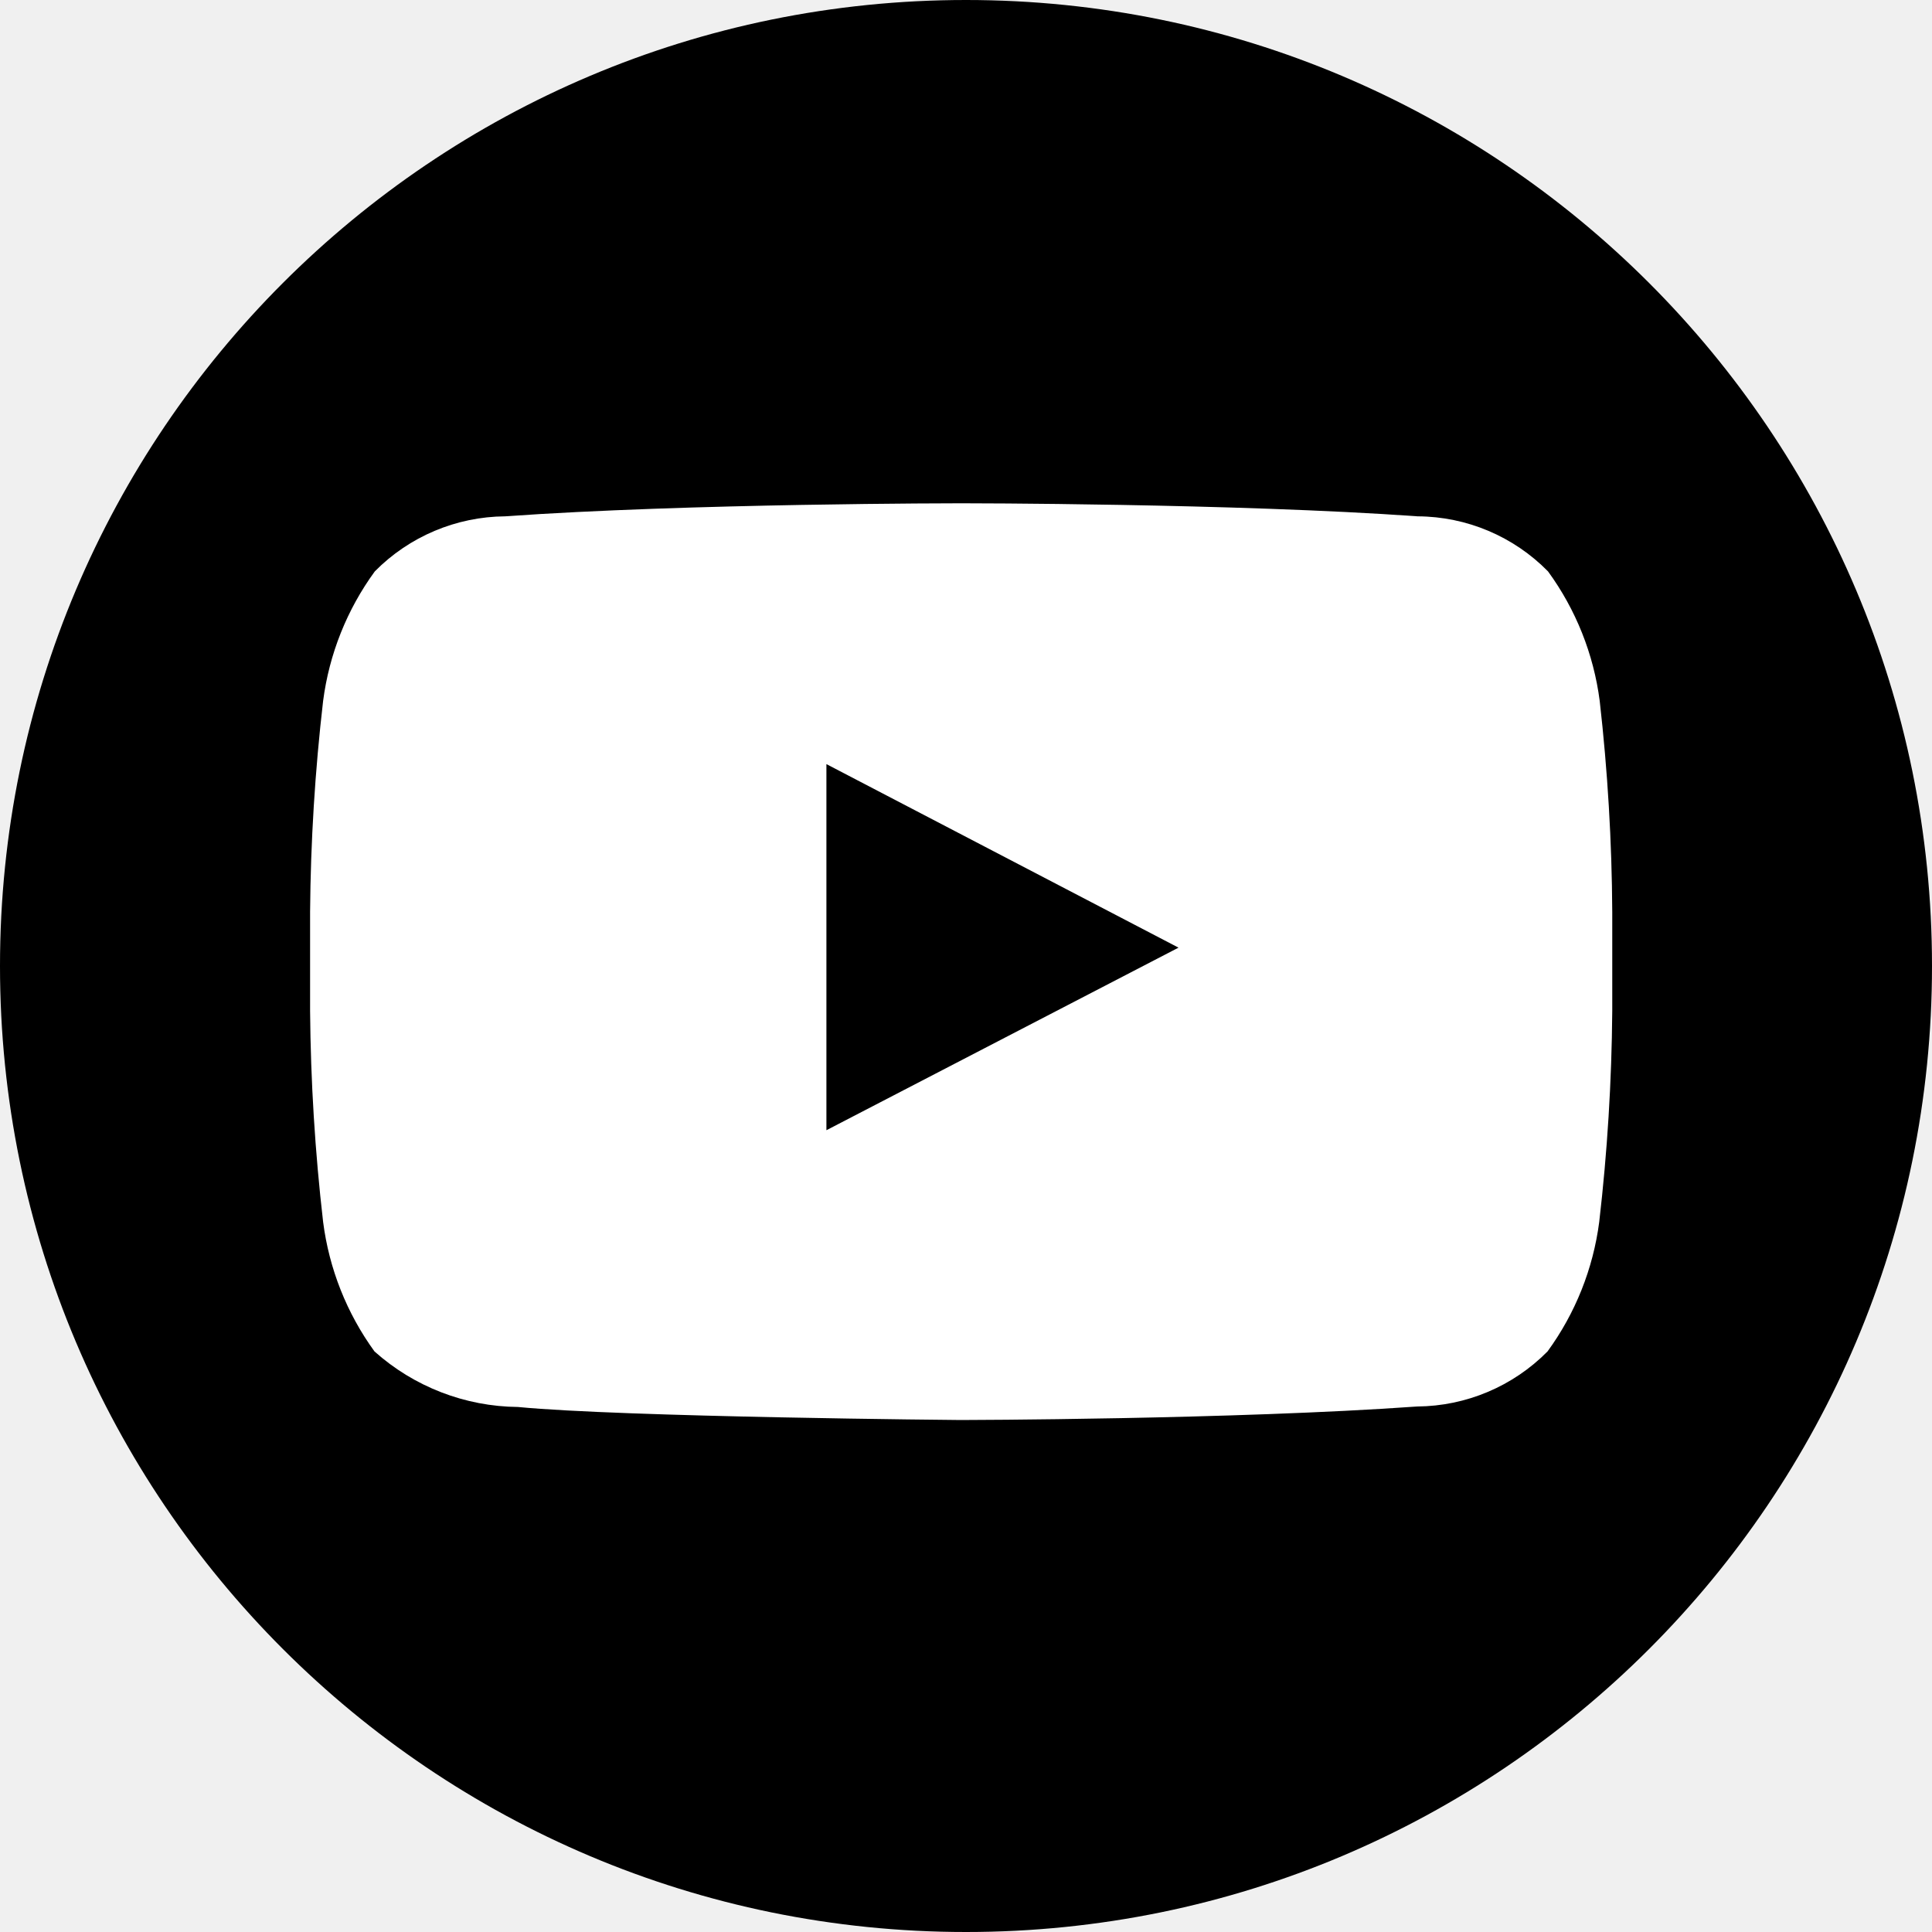
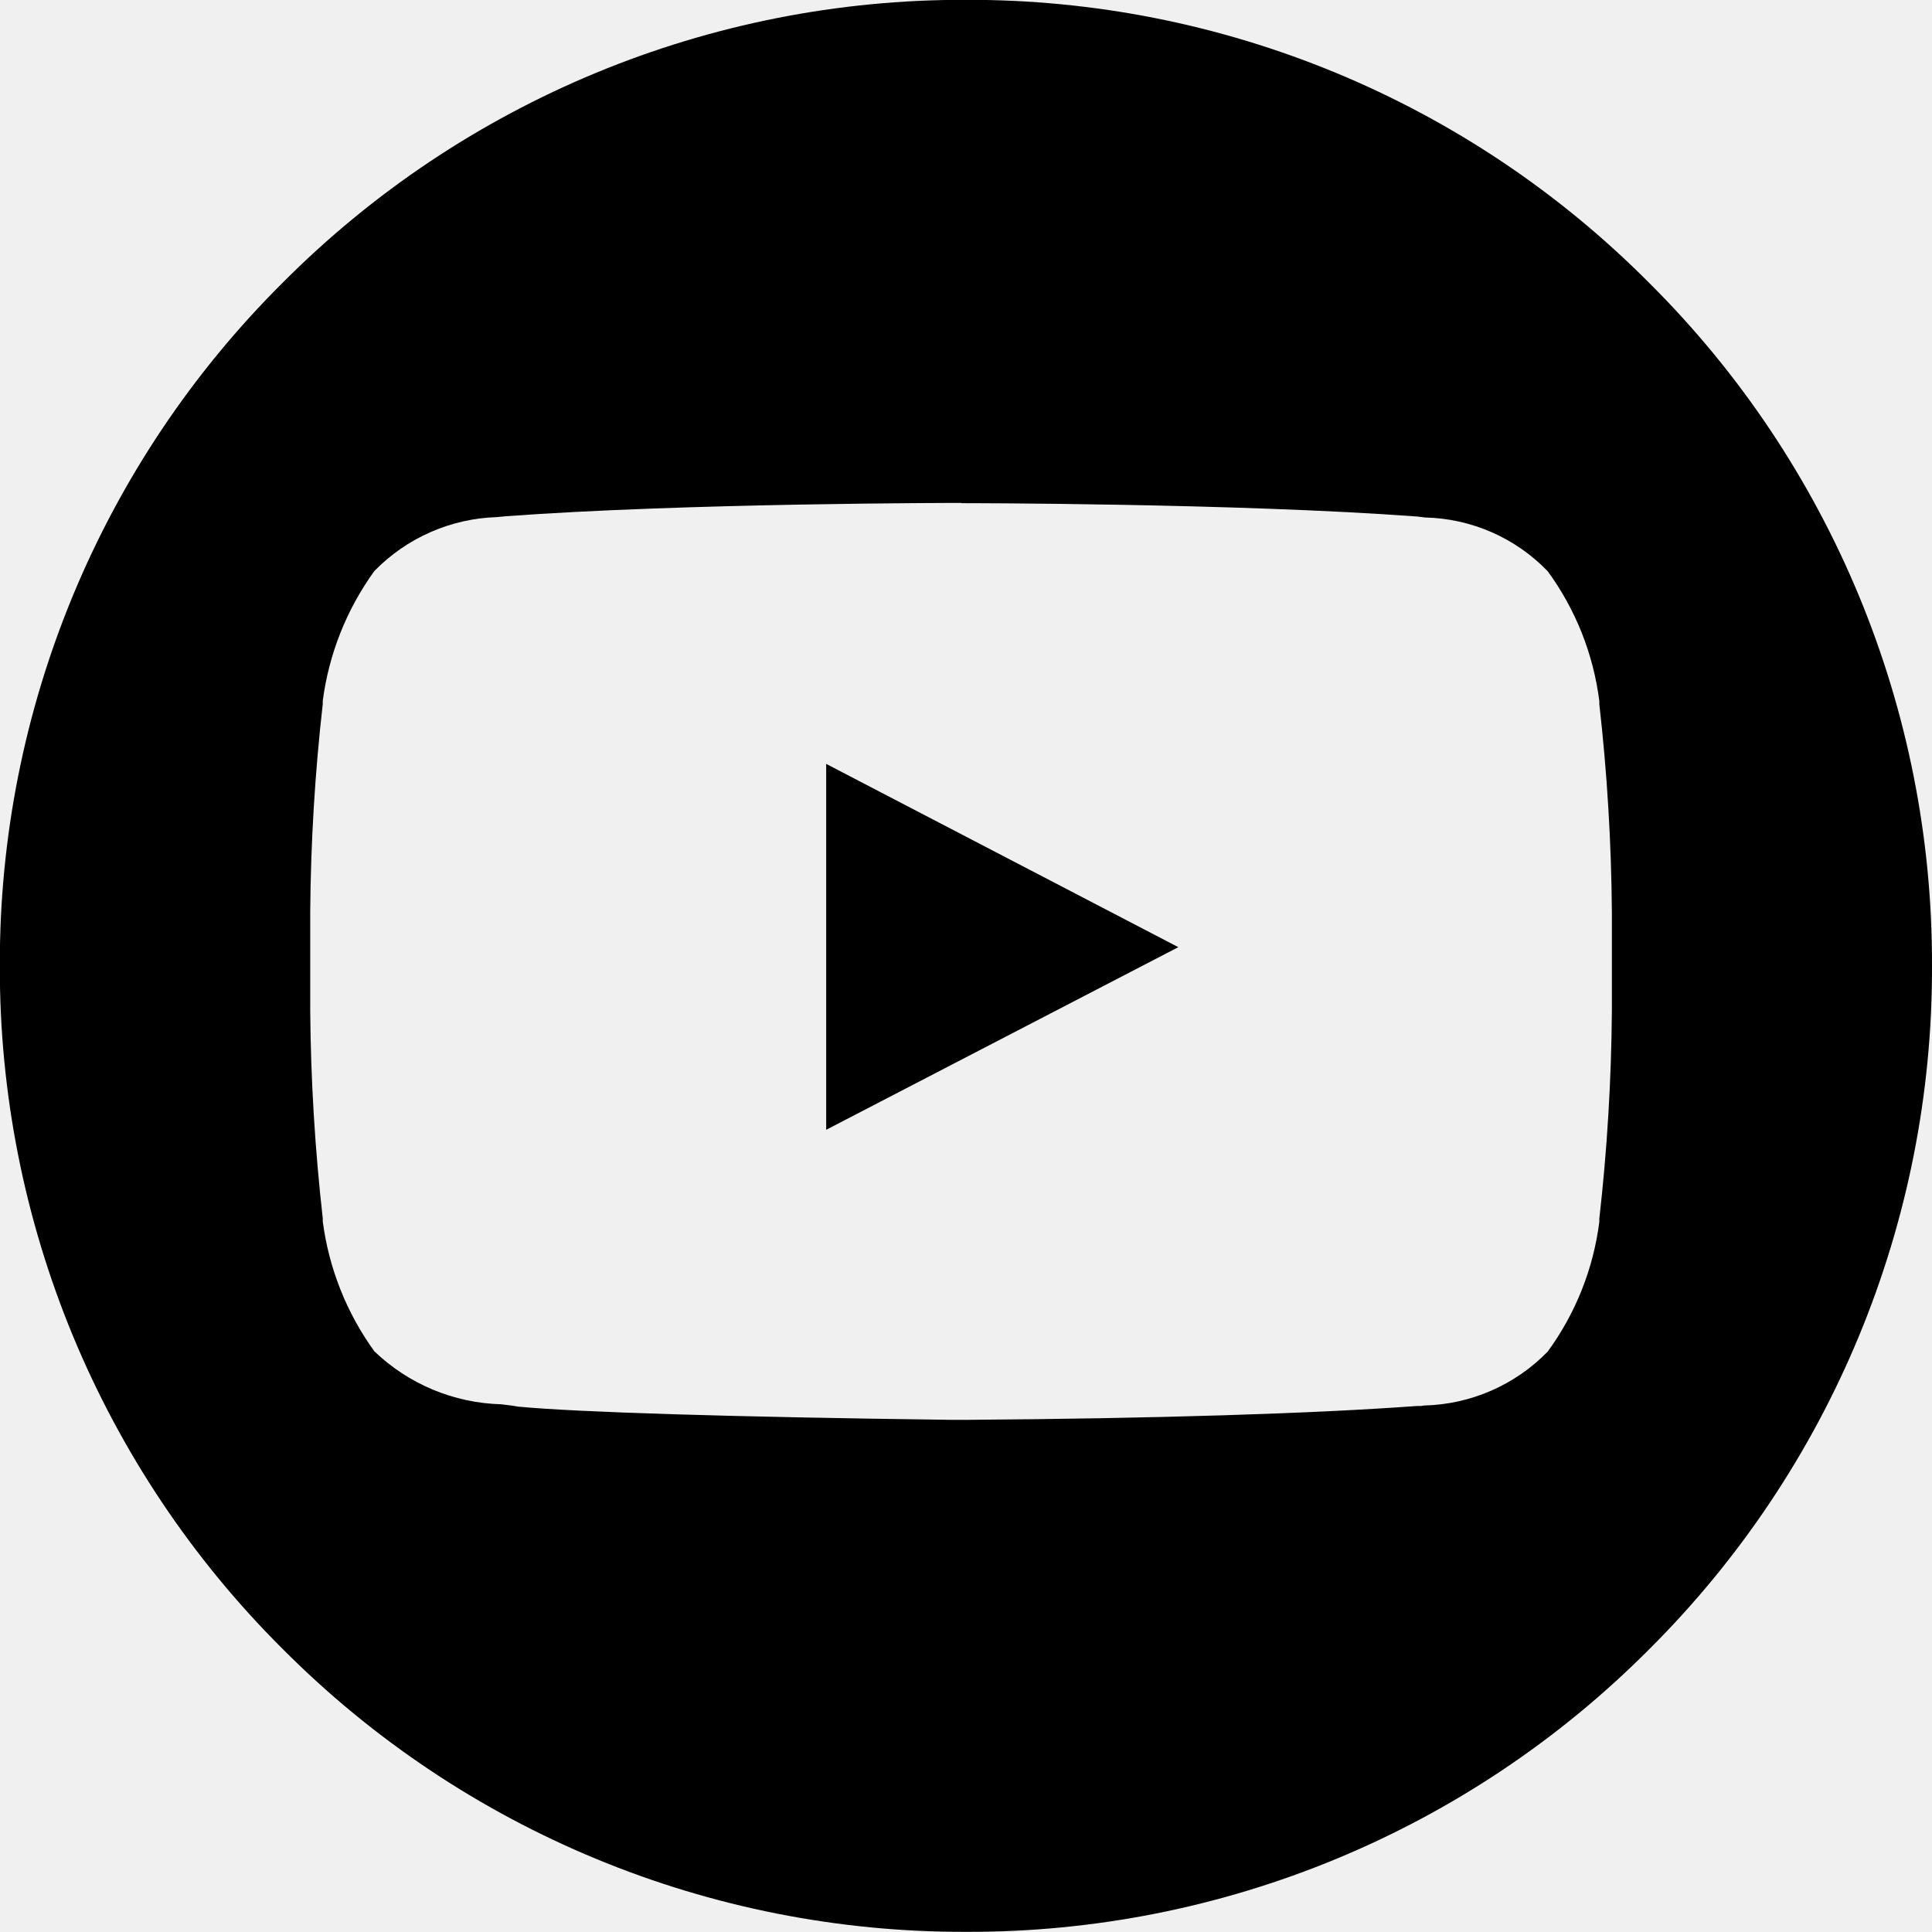
- <svg xmlns="http://www.w3.org/2000/svg" id="icon-sm-youtube-circle" width="24" height="24" viewBox="0 0 24 24">
-   <g id="Background">
-     <path id="Pfad_403" data-name="Pfad 403" d="M24,12A12,12,0,1,1,12,0,12,12,0,0,1,24,12" />
-   </g>
-   <g id="Logo" transform="translate(3.852 6.252)">
-     <path id="The_Sharpness" d="M169.6,158.9l3.834,2.562.54-.276Z" transform="translate(-163.276 -155.618)" opacity="0.12" />
-     <g id="Lozenge">
-       <g id="Gruppe_1889" data-name="Gruppe 1889">
-         <path id="Pfad_404" data-name="Pfad 404" d="M80.22,106.654a3.491,3.491,0,0,0-.642-1.608,2.286,2.286,0,0,0-1.62-.684c-2.268-.162-5.664-.162-5.664-.162h-.006s-3.4,0-5.664.162a2.3,2.3,0,0,0-1.62.684,3.491,3.491,0,0,0-.642,1.608,24.43,24.43,0,0,0-.162,2.622v1.23a24.578,24.578,0,0,0,.162,2.622A3.491,3.491,0,0,0,65,114.736a2.712,2.712,0,0,0,1.782.69c1.3.126,5.5.162,5.5.162s3.4-.006,5.67-.168a2.3,2.3,0,0,0,1.62-.684,3.491,3.491,0,0,0,.642-1.608,24.429,24.429,0,0,0,.162-2.622v-1.23A24.429,24.429,0,0,0,80.22,106.654Zm-9.606,5.334V107.44l4.374,2.28Z" transform="translate(-64.2 -104.2)" fill="#fff" />
-       </g>
-     </g>
-   </g>
+ <svg xmlns="http://www.w3.org/2000/svg" id="icon-sm-youtube-circle" width="24.002" height="24.002" viewBox="0 0 24.002 24.002">
+   <path id="Differenzmenge_29" data-name="Differenzmenge 29" d="M-18043,22788a11.928,11.928,0,0,1-8.49-3.514,11.928,11.928,0,0,1-3.514-8.49,11.914,11.914,0,0,1,3.514-8.484,11.928,11.928,0,0,1,8.49-3.514,11.914,11.914,0,0,1,8.484,3.514A11.914,11.914,0,0,1-18031,22776a11.928,11.928,0,0,1-3.514,8.49A11.914,11.914,0,0,1-18043,22788Zm-.062-17.752c-.033,0-3.422,0-5.662.166l-.1.01a2.224,2.224,0,0,0-1.527.67,3.533,3.533,0,0,0-.641,1.611s0,.016,0,.039a24.61,24.61,0,0,0-.156,2.582v1.23a24.758,24.758,0,0,0,.156,2.582c0,.023,0,.035,0,.037a3.53,3.53,0,0,0,.641,1.613,2.369,2.369,0,0,0,1.574.658c.086.01.154.018.211.029.738.07,2.645.129,5.365.164h.238c2.285-.016,4.262-.076,5.566-.172l.049,0,.041-.006a2.214,2.214,0,0,0,1.533-.67,3.472,3.472,0,0,0,.641-1.611s0-.016,0-.039a24.61,24.61,0,0,0,.156-2.582v-1.23a24.61,24.61,0,0,0-.156-2.582c0-.023,0-.035,0-.037a3.47,3.47,0,0,0-.641-1.613,2.184,2.184,0,0,0-1.521-.668l-.1-.012c-2.24-.166-5.629-.166-5.662-.166Zm-1.676,7.789v-4.547l4.375,2.277-4.373,2.268Z" transform="translate(18055.002 -22764)" />
</svg>
